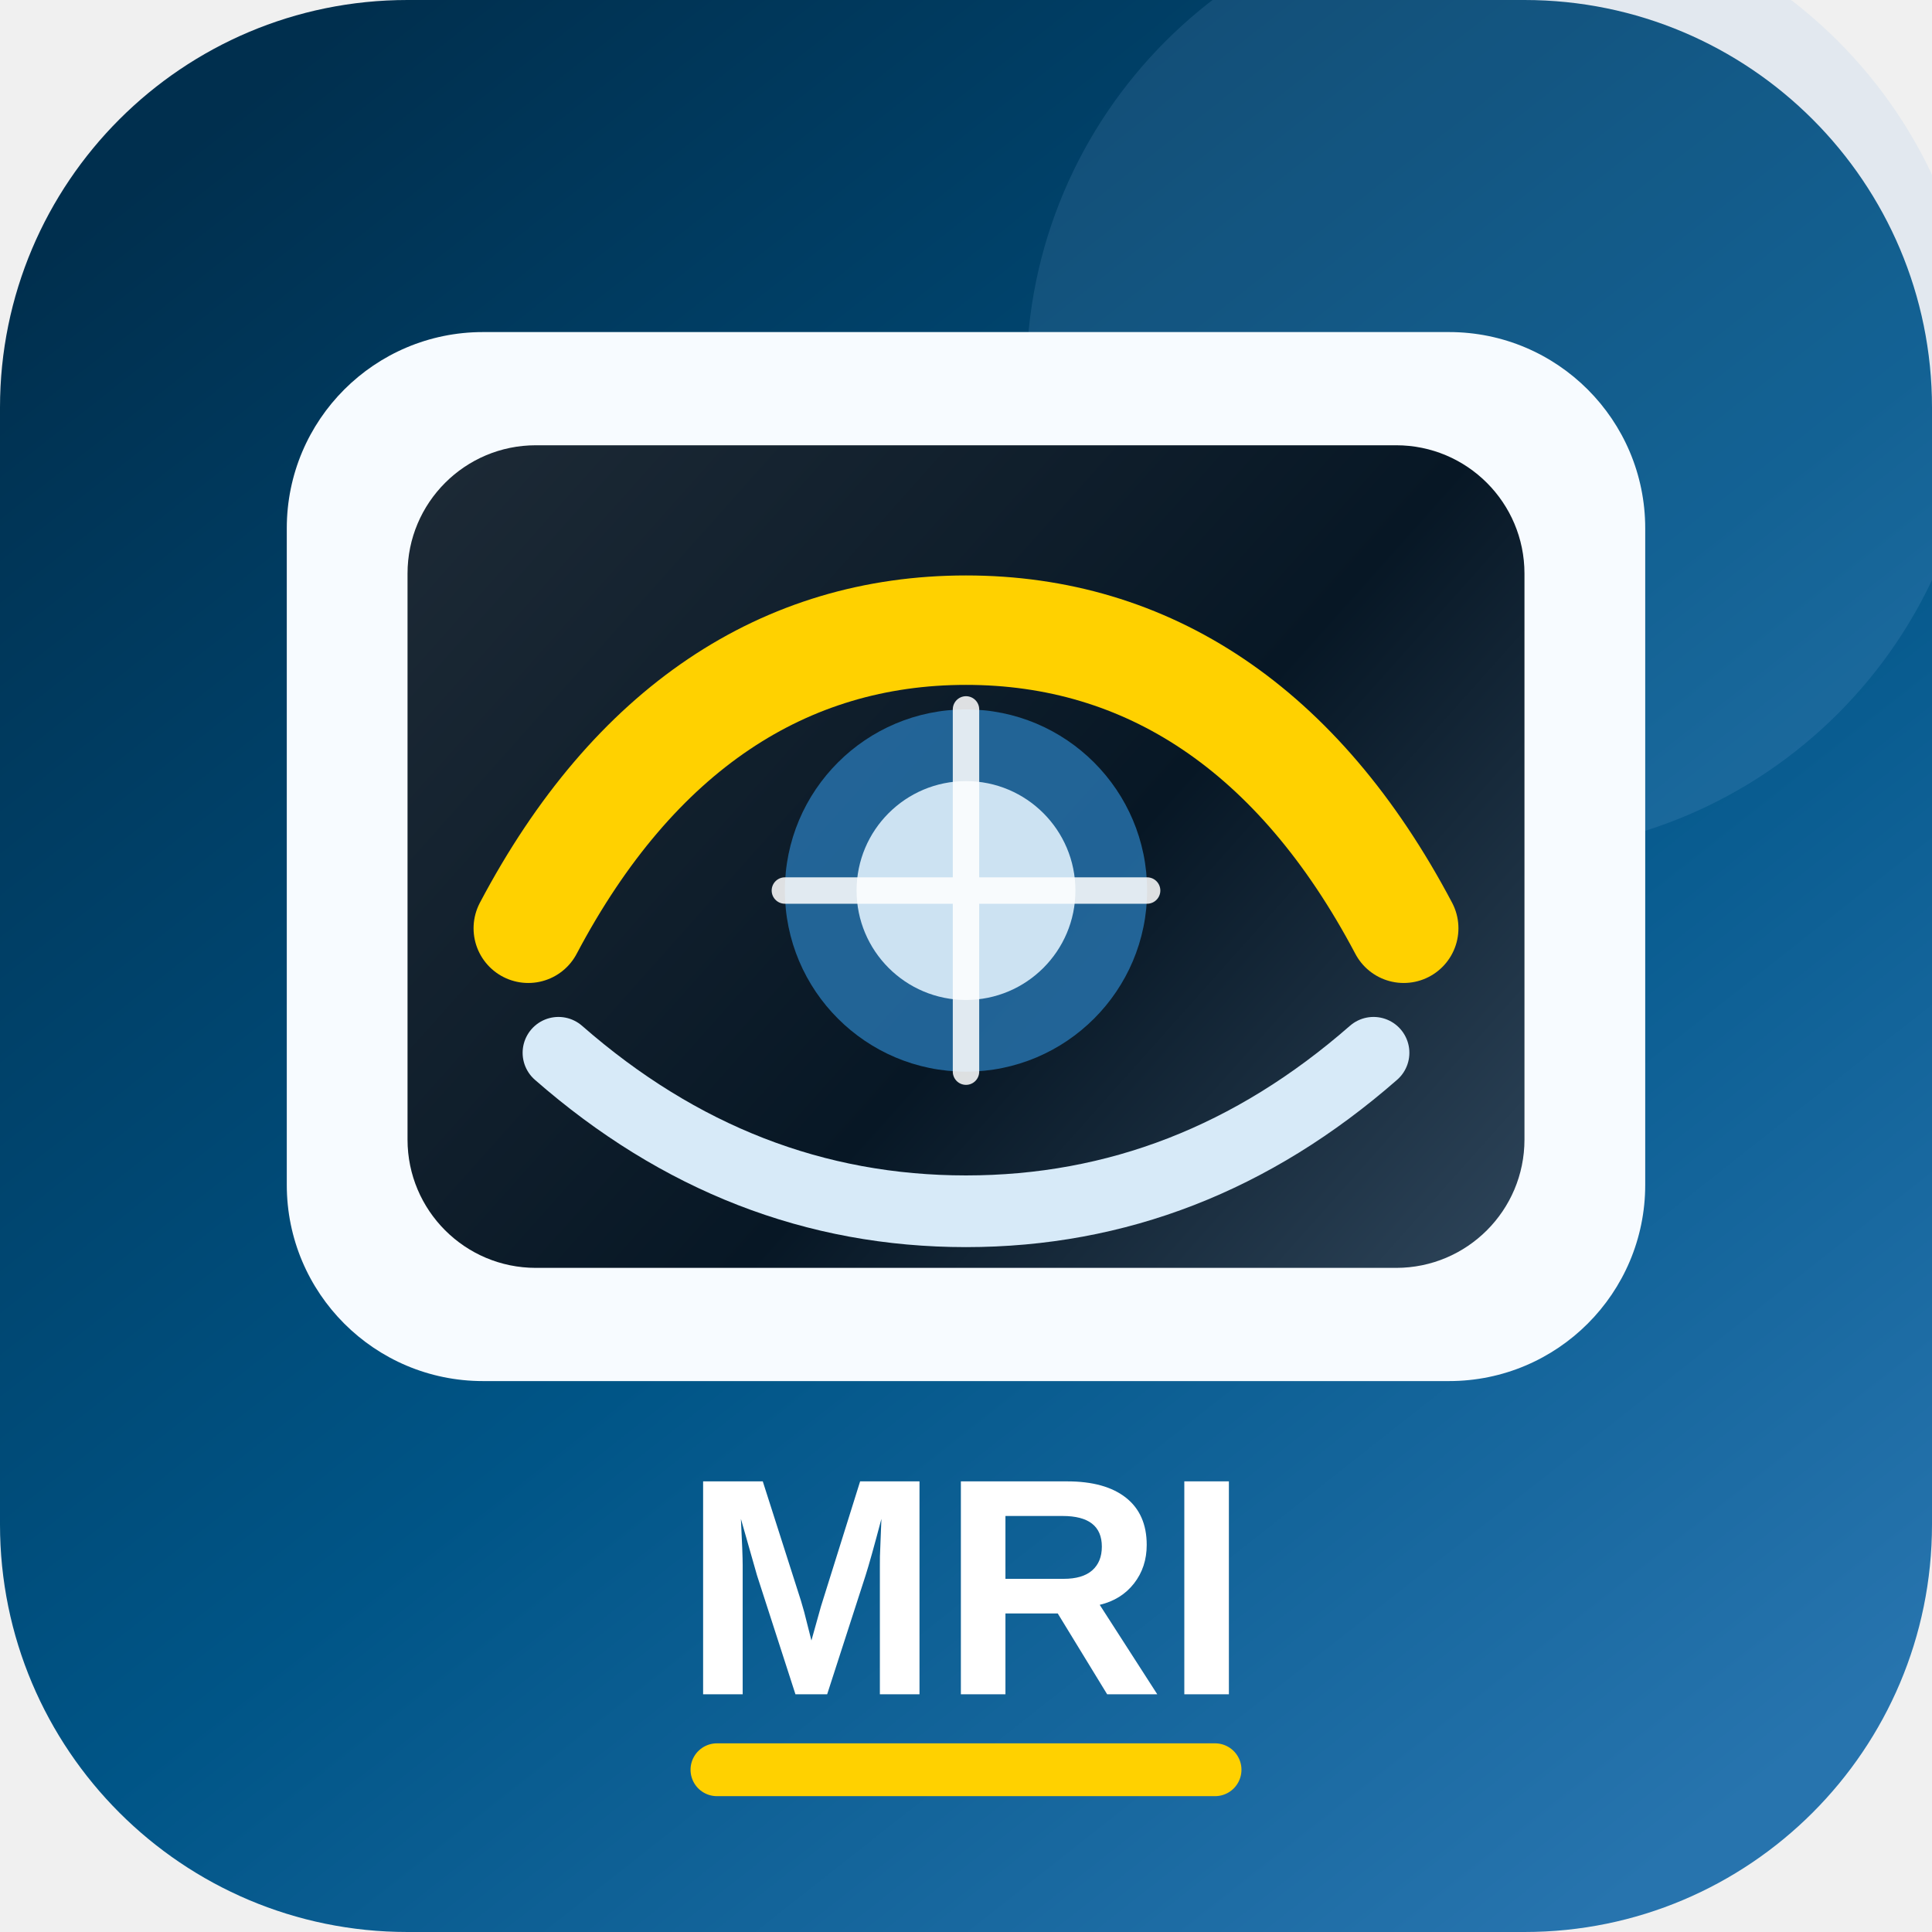
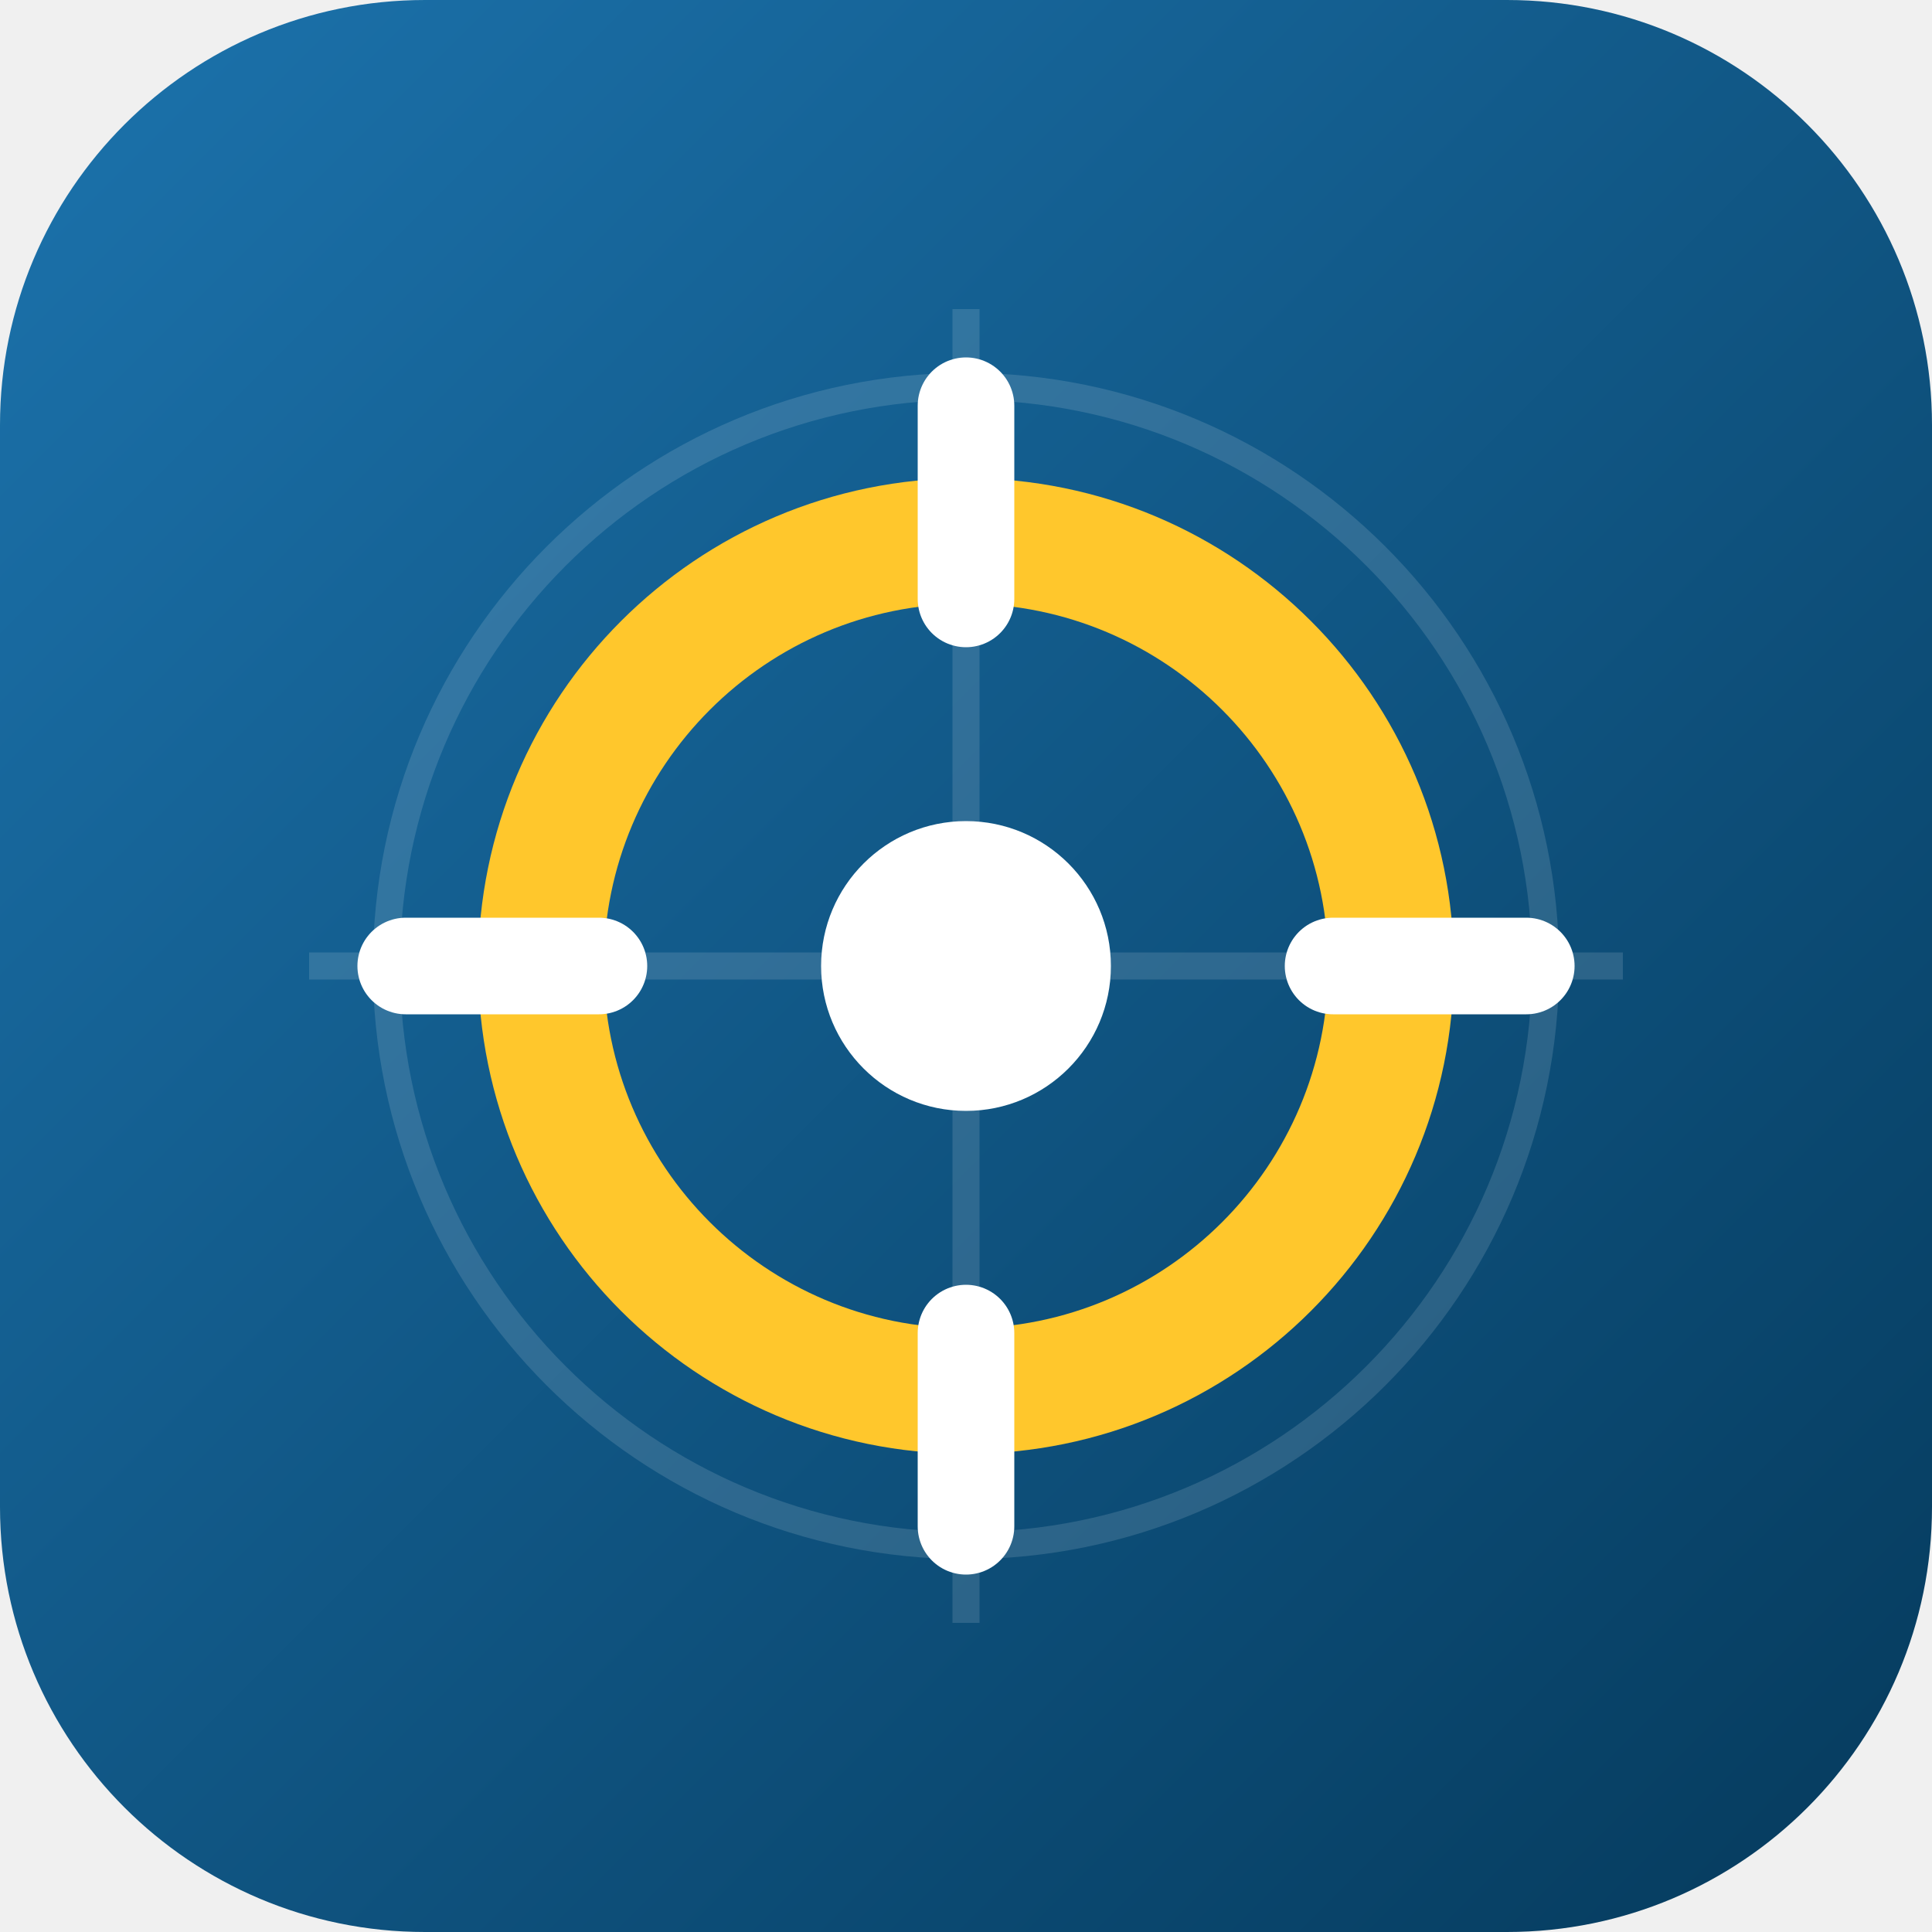
- <svg xmlns="http://www.w3.org/2000/svg" viewBox="0 0 512 512" role="img" aria-labelledby="title desc">
+ <svg xmlns="http://www.w3.org/2000/svg" viewBox="0 0 100 100">
  <defs>
-     <linearGradient id="bg" x1="72" y1="20" x2="444" y2="492" gradientUnits="userSpaceOnUse">
-       <stop offset="0" stop-color="#002F4E" />
-       <stop offset="0.55" stop-color="#005587" />
-       <stop offset="1" stop-color="#2774AE" />
-     </linearGradient>
-     <linearGradient id="screen" x1="116" y1="112" x2="396" y2="362" gradientUnits="userSpaceOnUse">
-       <stop offset="0" stop-color="#1D2A36" />
-       <stop offset="0.56" stop-color="#071725" />
-       <stop offset="1" stop-color="#31495F" />
+     <linearGradient id="g" x1="0" y1="0" x2="1" y2="1">
+       <stop offset="0" stop-color="#1c73ad" />
+       <stop offset="1" stop-color="#053a5c" />
    </linearGradient>
  </defs>
-   <rect width="512" height="512" rx="108" fill="url(#bg)" />
-   <circle cx="398" cy="100" r="126" fill="#8BB8E8" opacity="0.14" />
-   <rect x="76" y="88" width="360" height="278" rx="52" fill="#F7FBFF" />
-   <rect x="108" y="118" width="296" height="218" rx="34" fill="url(#screen)" />
-   <path d="M140 246c28-53 68-79 116-79s88 26 116 79" fill="none" stroke="#FFD100" stroke-width="29" stroke-linecap="round" />
-   <path d="M148 279c32 28 68 42 108 42s76-14 108-42" fill="none" stroke="#D7EAF8" stroke-width="19" stroke-linecap="round" />
-   <circle cx="256" cy="236" r="48" fill="#2774AE" opacity="0.82" />
-   <circle cx="256" cy="236" r="29" fill="#D7EAF8" opacity="0.94" />
-   <path d="M256 188v96M208 236h96" stroke="#FFFFFF" stroke-width="7" stroke-linecap="round" opacity="0.86" />
-   <text x="256" y="449" fill="#FFFFFF" font-family="Arial Black, Arial, sans-serif" font-size="82" font-weight="900" text-anchor="middle" letter-spacing="0">MRI</text>
-   <path d="M190 469h132" stroke="#FFD100" stroke-width="14" stroke-linecap="round" />
+   <rect width="100" height="100" rx="22" fill="url(#g)" />
+   <g stroke="#ffffff" stroke-opacity="0.13" stroke-width="1.4" fill="none">
+     <line x1="50" y1="16" x2="50" y2="84" />
+     <line x1="16" y1="50" x2="84" y2="50" />
+     <circle cx="50" cy="50" r="30" />
+   </g>
+   <circle cx="50" cy="50" r="22" fill="none" stroke="#ffc72c" stroke-width="6.5" />
+   <g stroke="#ffffff" stroke-width="5" stroke-linecap="round">
+     <line x1="50" y1="21" x2="50" y2="31" />
+     <line x1="50" y1="69" x2="50" y2="79" />
+     <line x1="21" y1="50" x2="31" y2="50" />
+     <line x1="69" y1="50" x2="79" y2="50" />
+   </g>
+   <circle cx="50" cy="50" r="7.5" fill="#ffffff" />
</svg>
